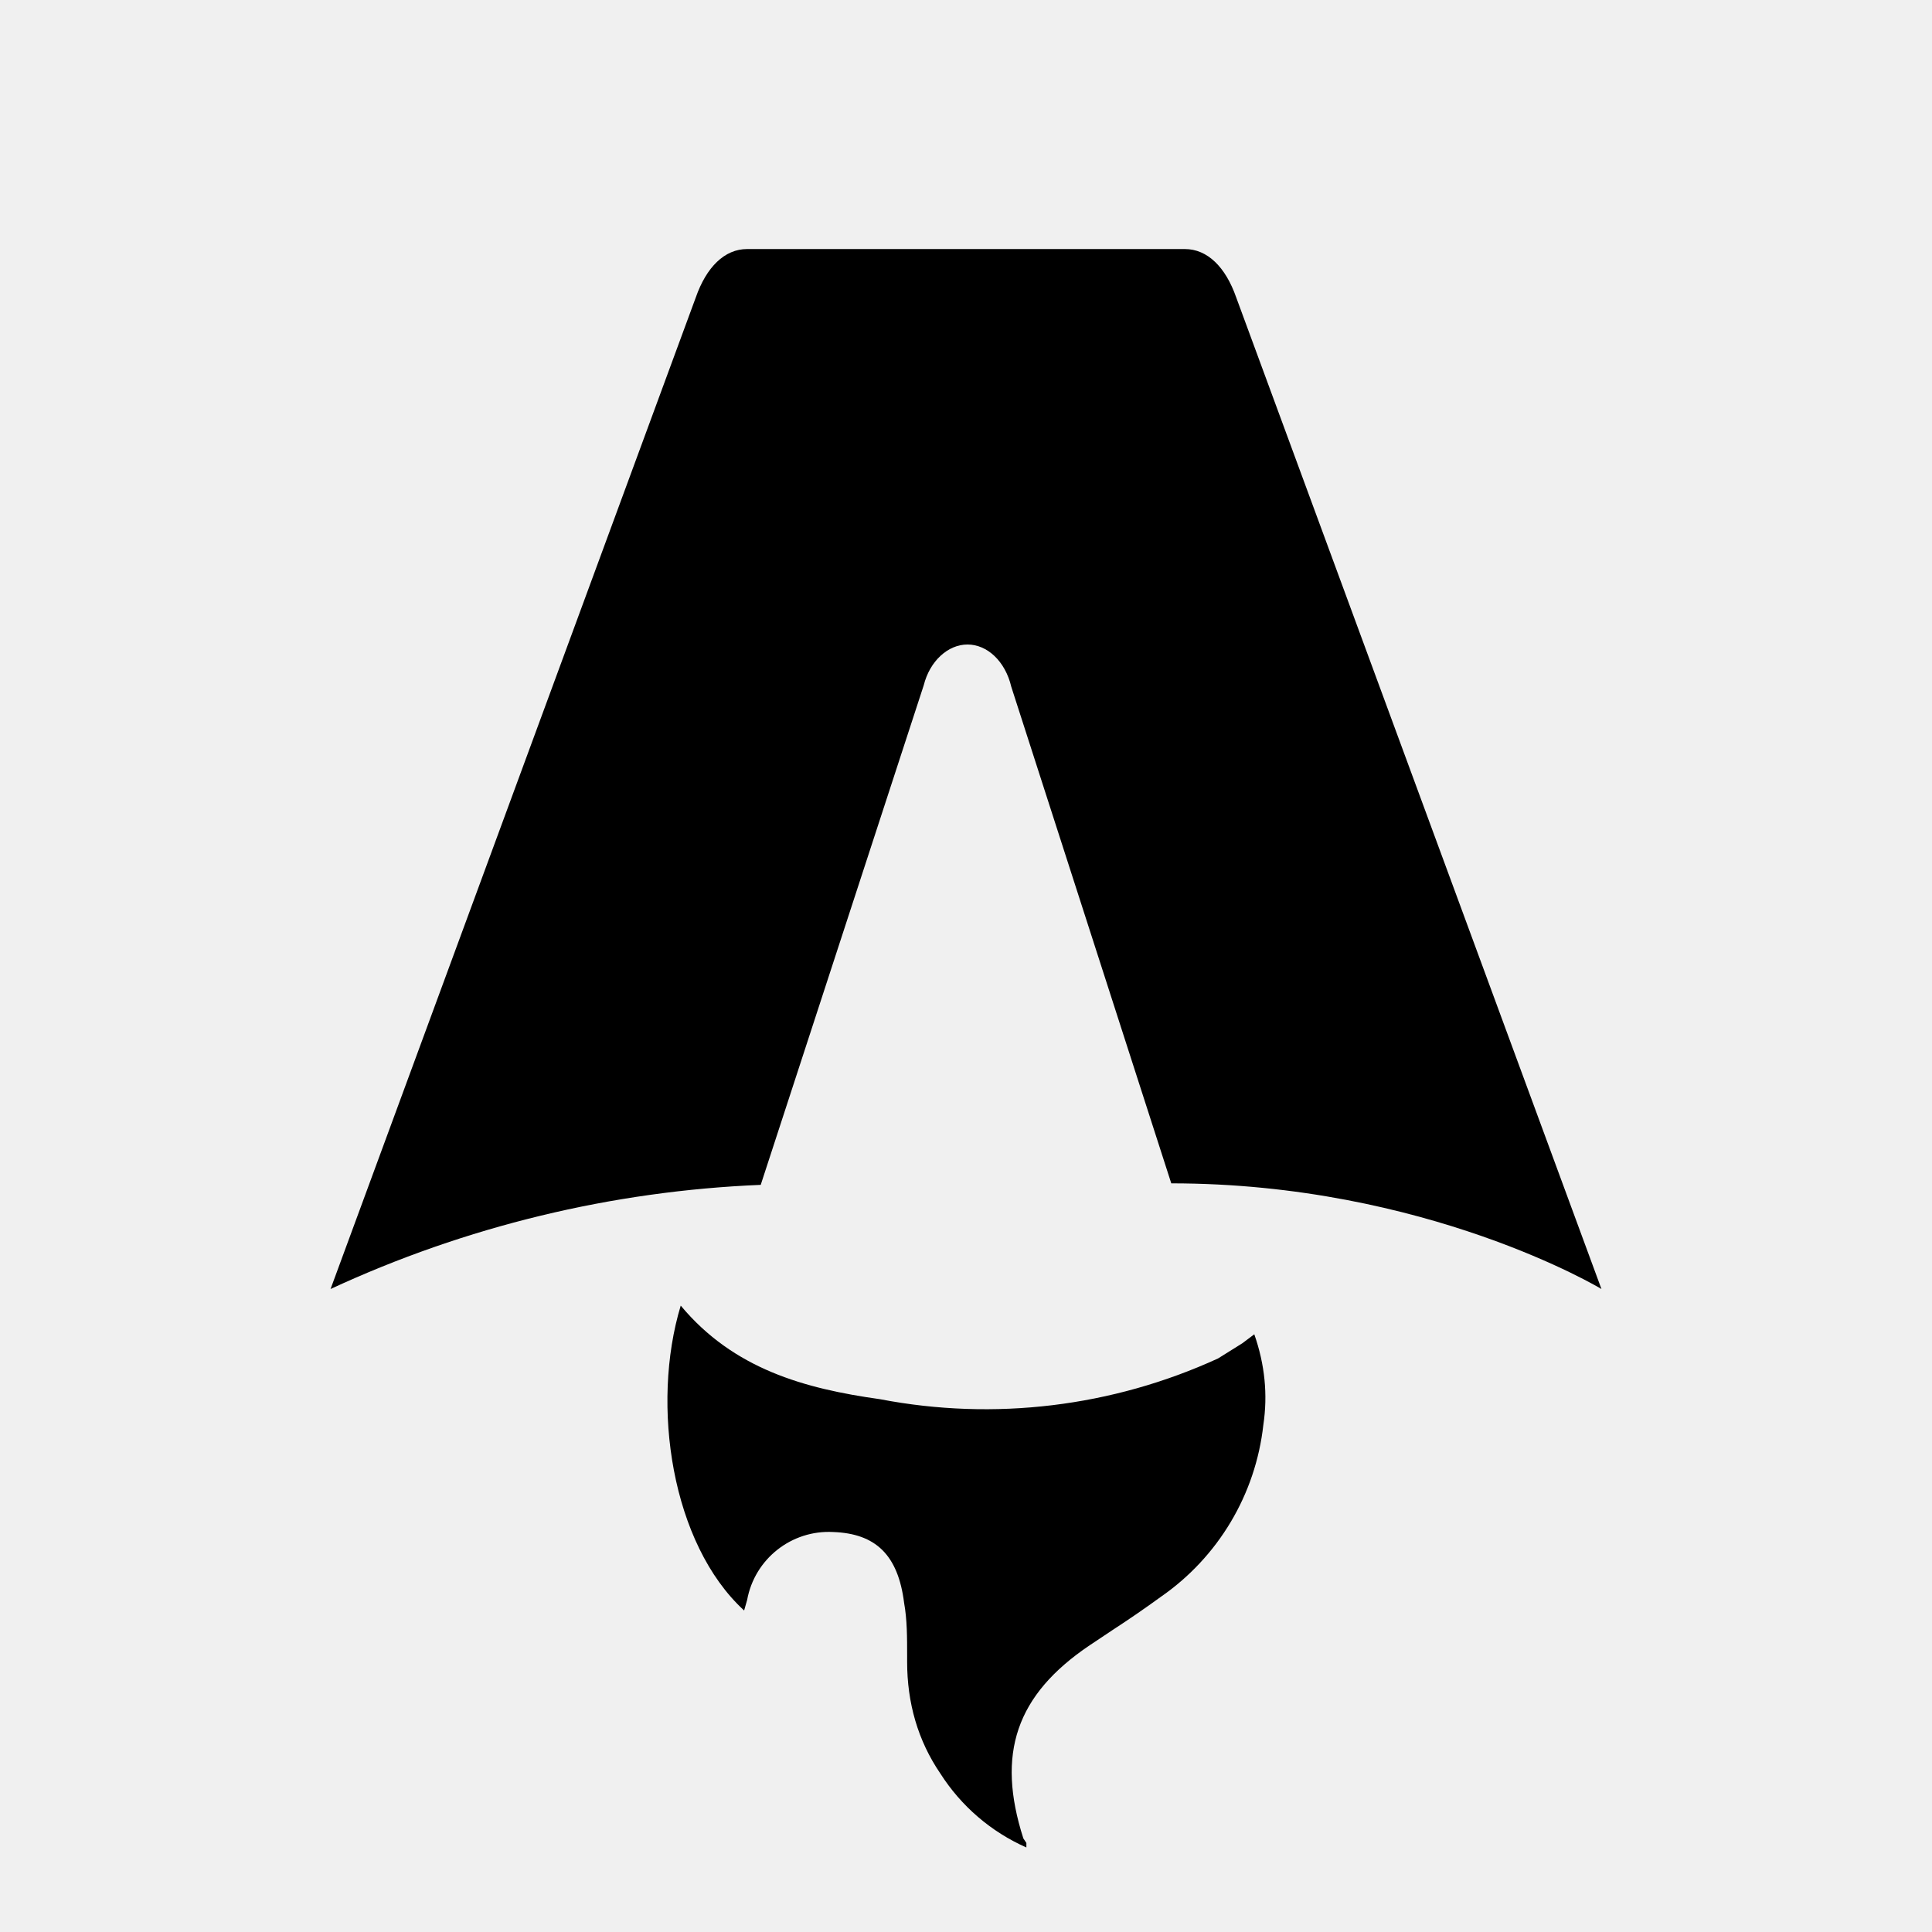
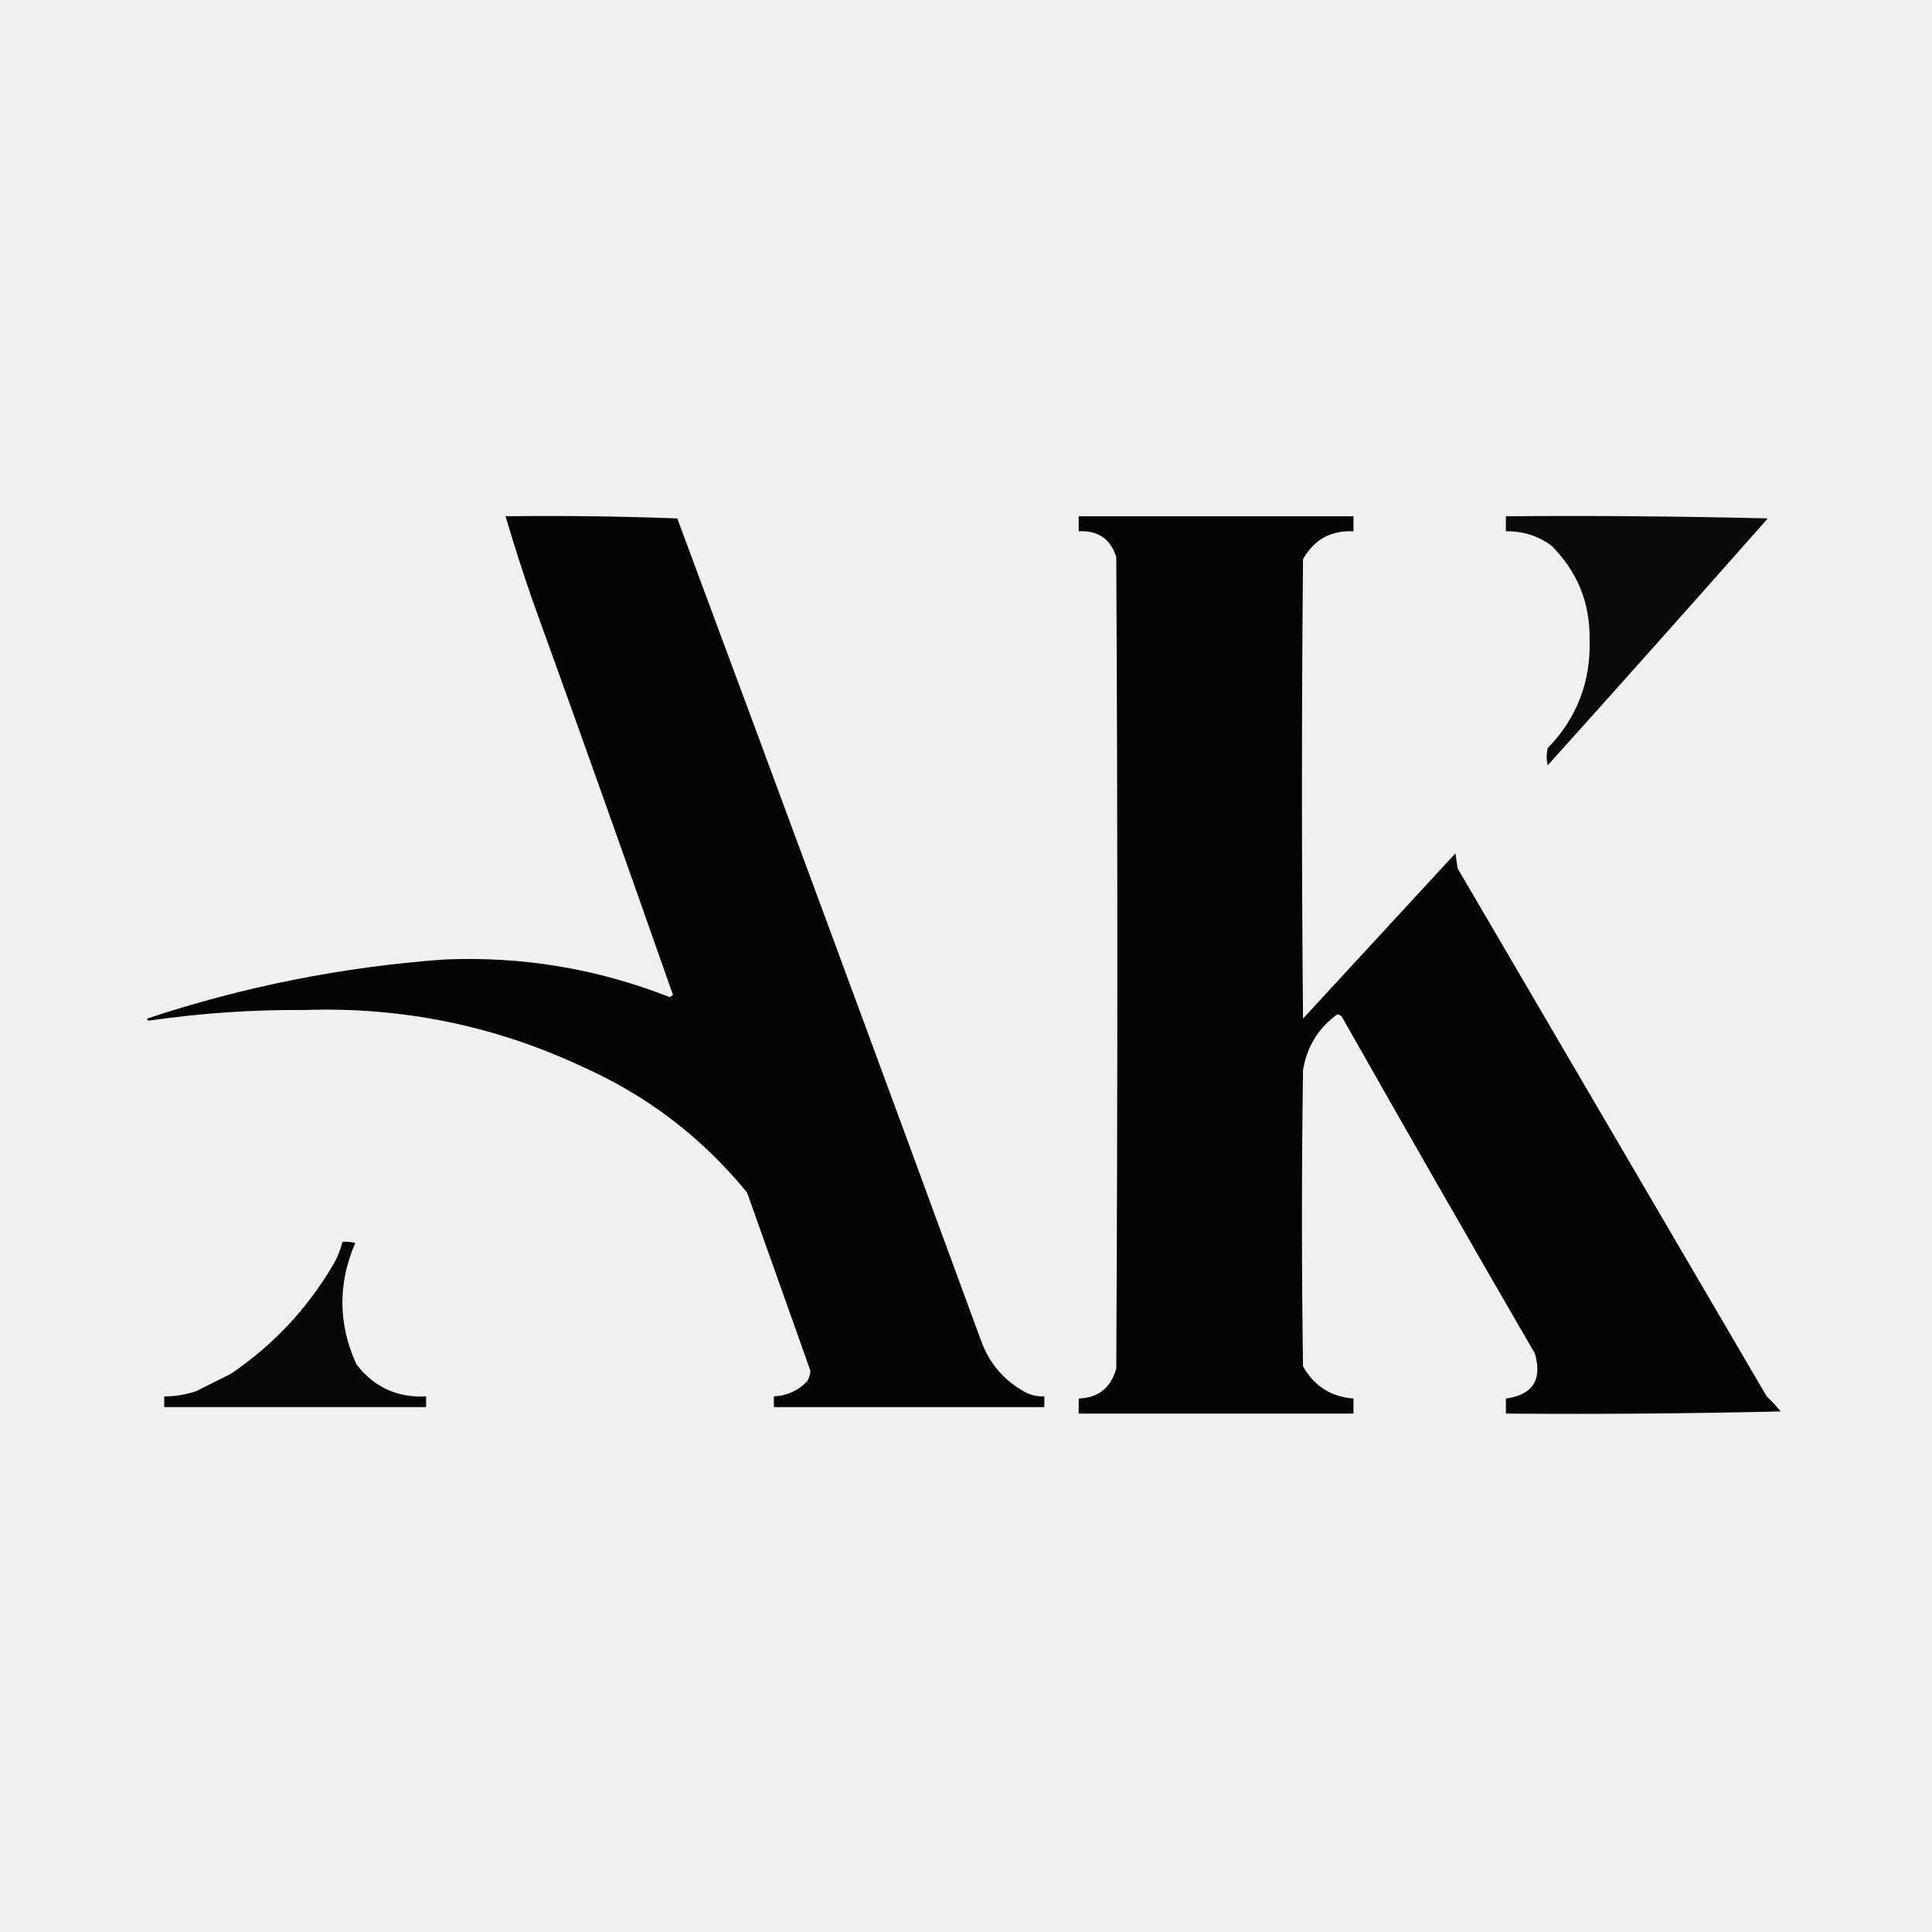
- <svg xmlns="http://www.w3.org/2000/svg" fill="none" viewBox="0 0 128 128">
-   <path d="M50.4 78.5a75.1 75.1 0 0 0-28.5 6.9l24.2-65.7c.7-2 1.9-3.2 3.4-3.2h29c1.5 0 2.7 1.2 3.4 3.2l24.2 65.7s-11.6-7-28.5-7L67 45.5c-.4-1.7-1.6-2.8-2.9-2.8-1.3 0-2.5 1.1-2.9 2.7L50.4 78.5Zm-1.1 28.2Zm-4.2-20.2c-2 6.6-.6 15.8 4.2 20.2a17.5 17.5 0 0 1 .2-.7 5.5 5.5 0 0 1 5.7-4.5c2.8.1 4.3 1.5 4.7 4.7.2 1.1.2 2.3.2 3.5v.4c0 2.7.7 5.2 2.2 7.4a13 13 0 0 0 5.7 4.9v-.3l-.2-.3c-1.8-5.6-.5-9.5 4.4-12.8l1.5-1a73 73 0 0 0 3.2-2.2 16 16 0 0 0 6.8-11.4c.3-2 .1-4-.6-6l-.8.6-1.6 1a37 37 0 0 1-22.4 2.7c-5-.7-9.7-2-13.2-6.2Z" />
+ <svg xmlns="http://www.w3.org/2000/svg" viewBox="0 0 900 900">
  <style>
-         path { fill: #000; }
-         @media (prefers-color-scheme: dark) {
-             path { fill: #FFF; }
-         }
-     </style>
+     /* Light mode - dark logo */
+     .logo-path { fill: #000000; }
+     
+     /* Dark mode - light logo */
+     @media (prefers-color-scheme: dark) {
+       .logo-path { fill: #ffffff; }
+     }
+   </style>
+   <g>
+     <path class="logo-path" style="opacity:0.984" d="M 235.5,240.5 C 262.175,240.167 288.842,240.5 315.5,241.5C 362.962,369.051 410.128,496.718 457,624.5C 460.989,635.487 468.156,643.654 478.5,649C 481.063,650.079 483.729,650.579 486.5,650.5C 486.5,652.167 486.5,653.833 486.5,655.5C 444.5,655.5 402.5,655.5 360.5,655.5C 360.5,653.833 360.5,652.167 360.5,650.5C 366.594,650.192 371.761,647.859 376,643.5C 376.923,641.966 377.423,640.299 377.5,638.5C 367.68,610.854 357.847,583.187 348,555.5C 327.15,529.992 301.65,510.492 271.5,497C 230.489,477.798 187.322,468.964 142,470.5C 117.488,470.312 93.154,471.979 69,475.5C 68.833,475.167 68.667,474.833 68.5,474.5C 113.342,459.624 159.342,450.457 206.5,447C 242.884,445.343 278.05,451.176 312,464.5C 312.5,464.167 313,463.833 313.5,463.5C 291.962,402.053 270.129,340.72 248,279.5C 243.518,266.557 239.352,253.557 235.5,240.5 Z" />
+   </g>
+   <g>
+     <path class="logo-path" style="opacity:0.982" d="M 502.5,240.5 C 545.167,240.5 587.833,240.5 630.5,240.5C 630.5,242.833 630.5,245.167 630.5,247.5C 619.897,247.047 612.064,251.381 607,260.5C 606.333,331.833 606.333,403.167 607,474.5C 630.667,448.833 654.333,423.167 678,397.5C 678.333,399.833 678.667,402.167 679,404.5C 727,486.5 775,568.5 823,650.5C 825.35,652.683 827.517,655.016 829.5,657.5C 786.839,658.5 744.172,658.833 701.5,658.5C 701.5,656.167 701.5,653.833 701.5,651.5C 714.039,649.766 718.539,642.766 715,630.5C 684.747,578.33 654.747,525.996 625,473.5C 624.439,472.978 623.772,472.645 623,472.5C 614.136,478.875 608.803,487.542 607,498.5C 606.333,544.5 606.333,590.5 607,636.5C 612.165,645.667 619.999,650.667 630.5,651.5C 630.5,653.833 630.5,656.167 630.5,658.5C 587.833,658.5 545.167,658.5 502.5,658.5C 502.5,656.167 502.5,653.833 502.5,651.5C 511.706,651.134 517.54,646.467 520,637.5C 520.667,511.5 520.667,385.5 520,259.5C 517.329,251.01 511.496,247.01 502.5,247.5C 502.5,245.167 502.5,242.833 502.5,240.5 Z" />
+   </g>
+   <g>
+     <path class="logo-path" style="opacity:0.958" d="M 701.5,240.5 C 742.172,240.167 782.839,240.5 823.5,241.5C 789.519,279.982 755.352,318.315 721,356.5C 720.333,353.833 720.333,351.167 721,348.5C 734.552,334.516 741.052,317.682 740.5,298C 740.74,280.705 734.74,266.039 722.5,254C 716.232,249.522 709.232,247.355 701.5,247.5C 701.5,245.167 701.5,242.833 701.5,240.5 Z" />
+   </g>
+   <g>
+     <path class="logo-path" style="opacity:0.964" d="M 159.5,578.5 C 161.527,578.338 163.527,578.505 165.5,579C 157.348,597.936 157.514,616.769 166,635.5C 174.175,646.173 185.008,651.173 198.5,650.5C 198.5,652.167 198.5,653.833 198.5,655.5C 157.833,655.5 117.167,655.5 76.5,655.5C 76.5,653.833 76.5,652.167 76.5,650.5C 81.637,650.506 86.637,649.673 91.5,648C 96.833,645.333 102.167,642.667 107.5,640C 127.138,626.696 142.972,609.863 155,589.5C 157.066,586.039 158.566,582.373 159.5,578.5 Z" />
+   </g>
</svg>
